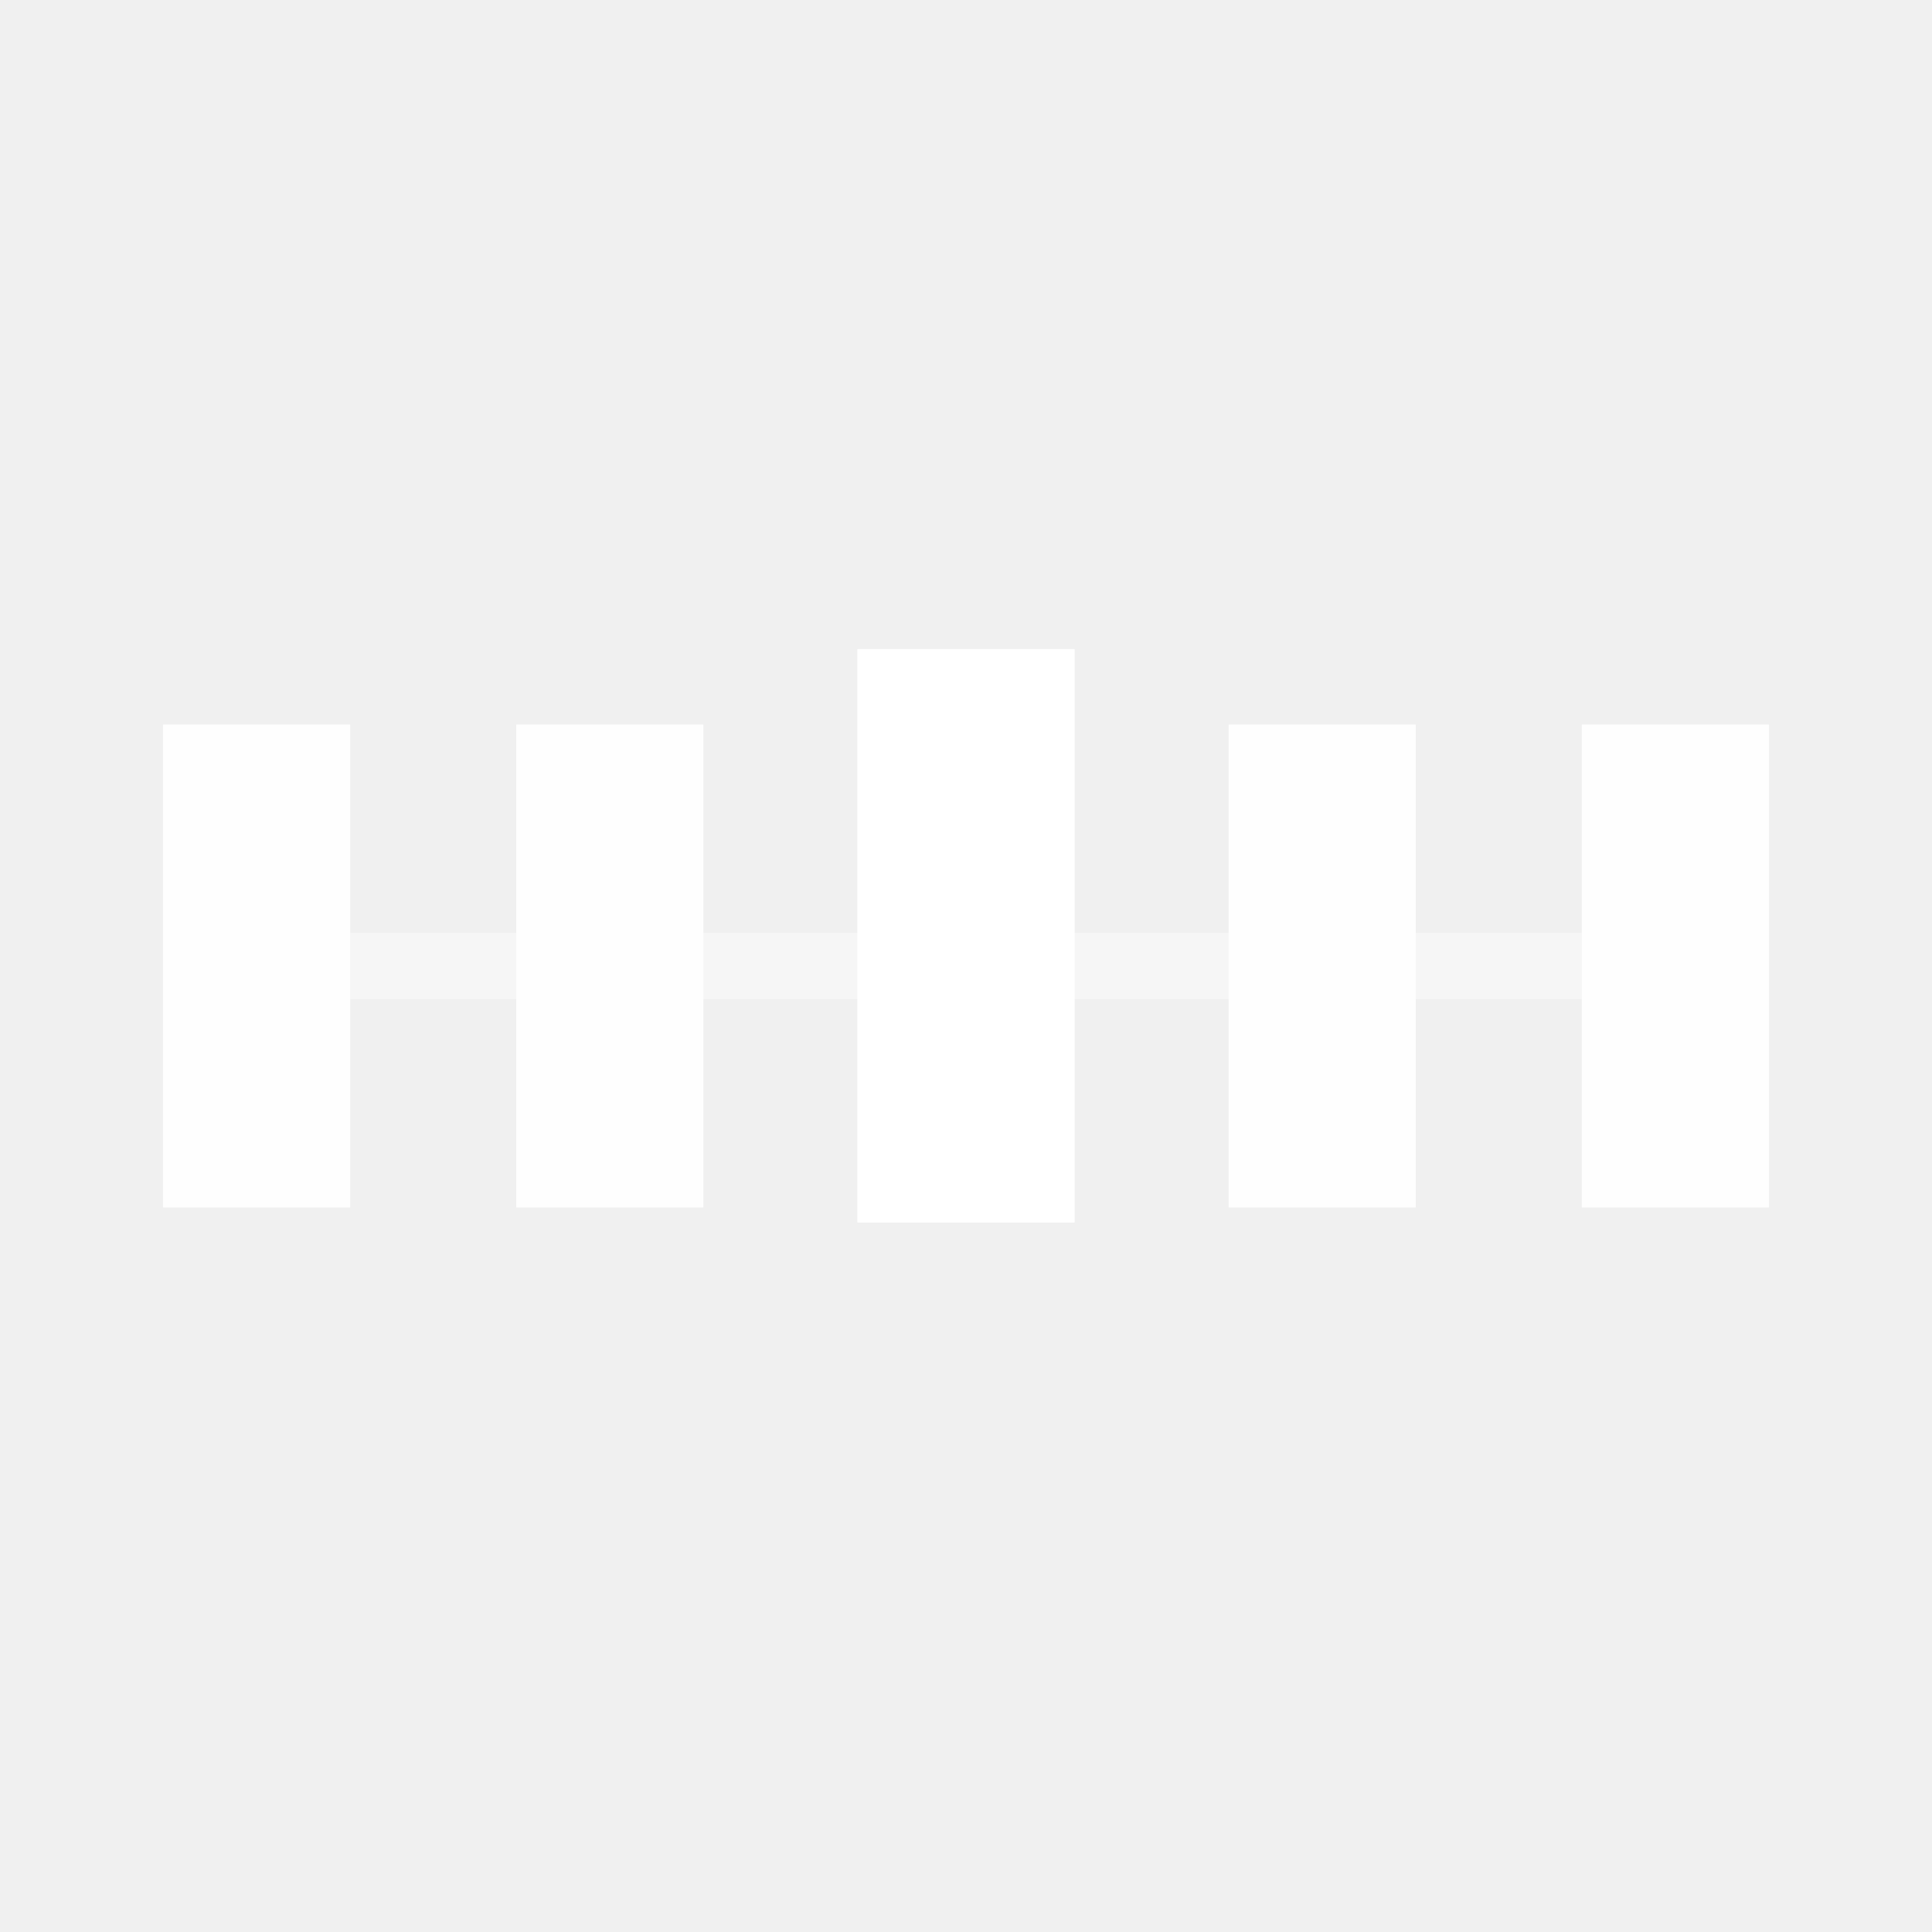
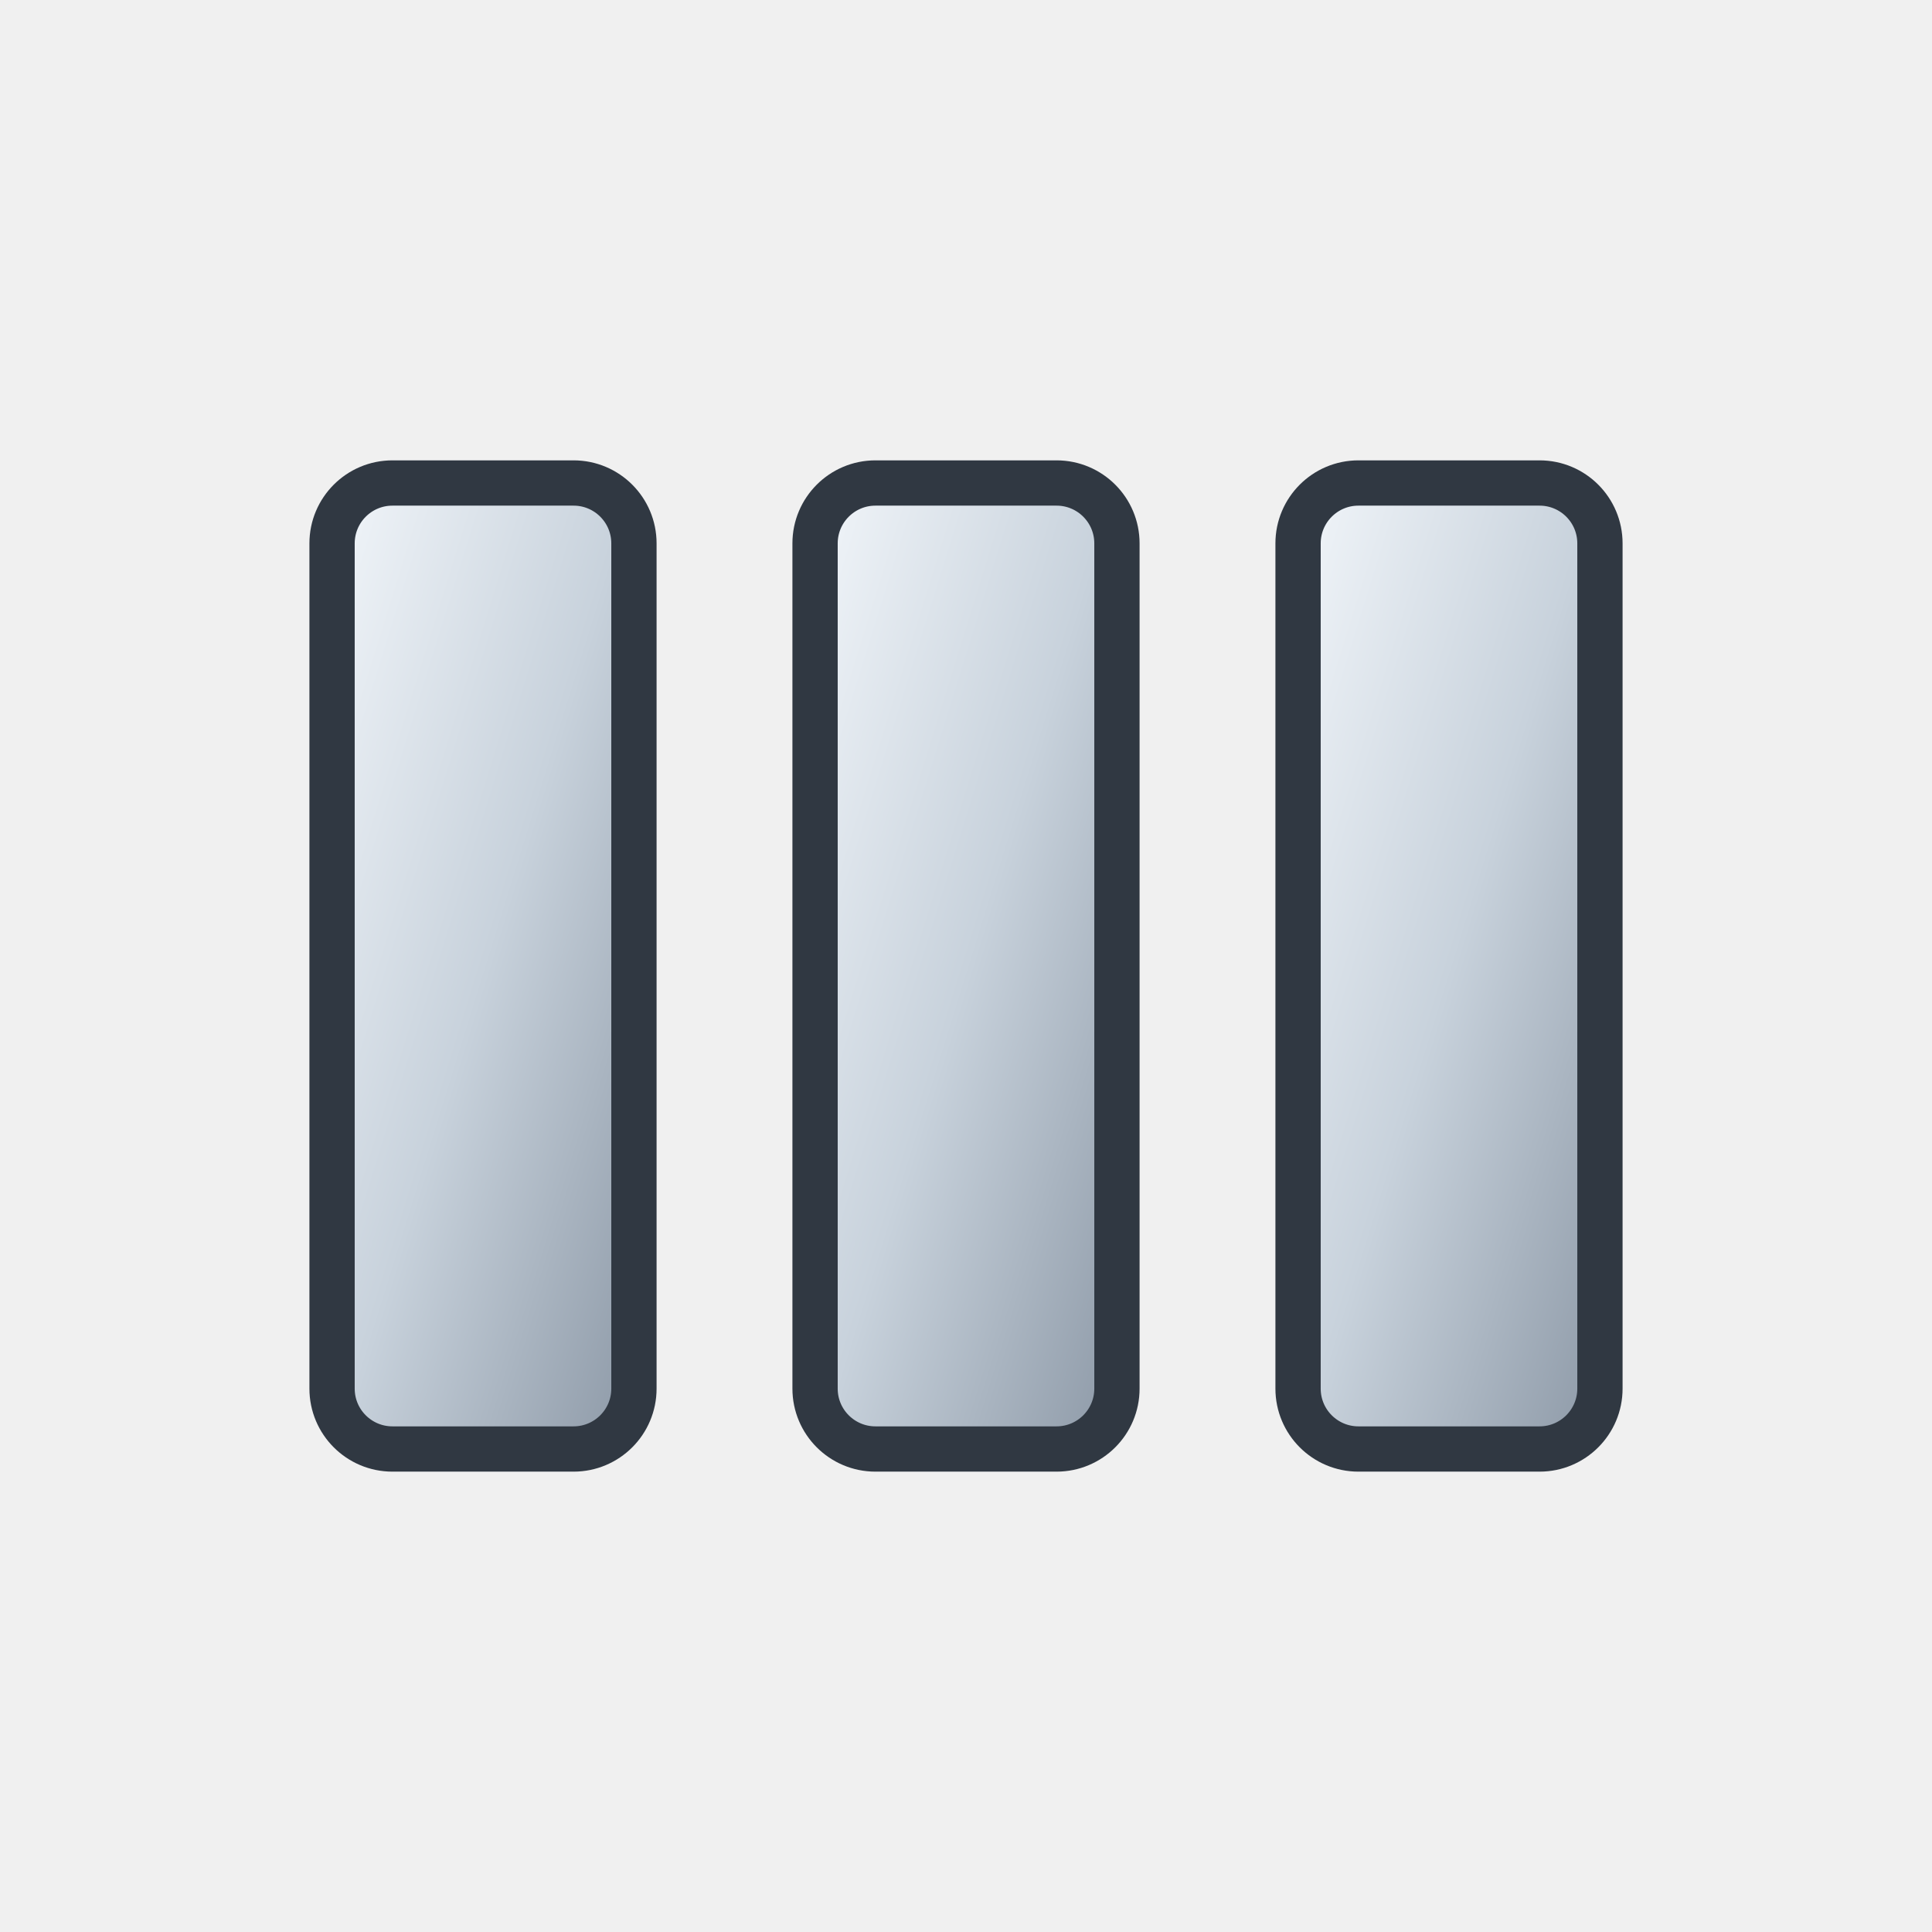
<svg xmlns="http://www.w3.org/2000/svg" viewBox="0 0 64 64" width="64" height="64">
-   <polyline points="8.0,32.0 56.0,32.0" fill="none" stroke="#FFFFFF" stroke-width="2.2" stroke-opacity="0.38" stroke-linecap="round" stroke-linejoin="round" />
-   <polygon points="5.4,24.0 11.6,24.0 11.6,40.0 5.4,40.0" fill="#FFFFFF" fill-opacity="0.90" />
-   <polygon points="17.1,24.0 23.3,24.0 23.3,40.0 17.1,40.0" fill="#FFFFFF" fill-opacity="0.90" />
-   <polygon points="28.4,21.5 35.6,21.5 35.6,40.5 28.4,40.5" fill="#FFFFFF" fill-opacity="1.00" />
-   <polygon points="40.7,24.0 46.9,24.0 46.9,40.0 40.7,40.0" fill="#FFFFFF" fill-opacity="0.90" />
-   <polygon points="52.4,24.0 58.6,24.0 58.6,40.0 52.4,40.0" fill="#FFFFFF" fill-opacity="0.90" />
+   <defs>
+     <linearGradient id="silver" x1="0%" y1="0%" x2="100%" y2="100%">
+       <stop offset="0%" stop-color="#F2F6FA" />
+       <stop offset="50%" stop-color="#C8D2DC" />
+       <stop offset="100%" stop-color="#8C98A6" />
+     </linearGradient>
+   </defs>
+   <rect x="11" y="16" width="10" height="32" rx="2" fill="url(#silver)" stroke="#303842" stroke-width="1.5" />
+   <rect x="27" y="16" width="10" height="32" rx="2" fill="url(#silver)" stroke="#303842" stroke-width="1.5" />
+   <rect x="43" y="16" width="10" height="32" rx="2" fill="url(#silver)" stroke="#303842" stroke-width="1.5" />
</svg>
